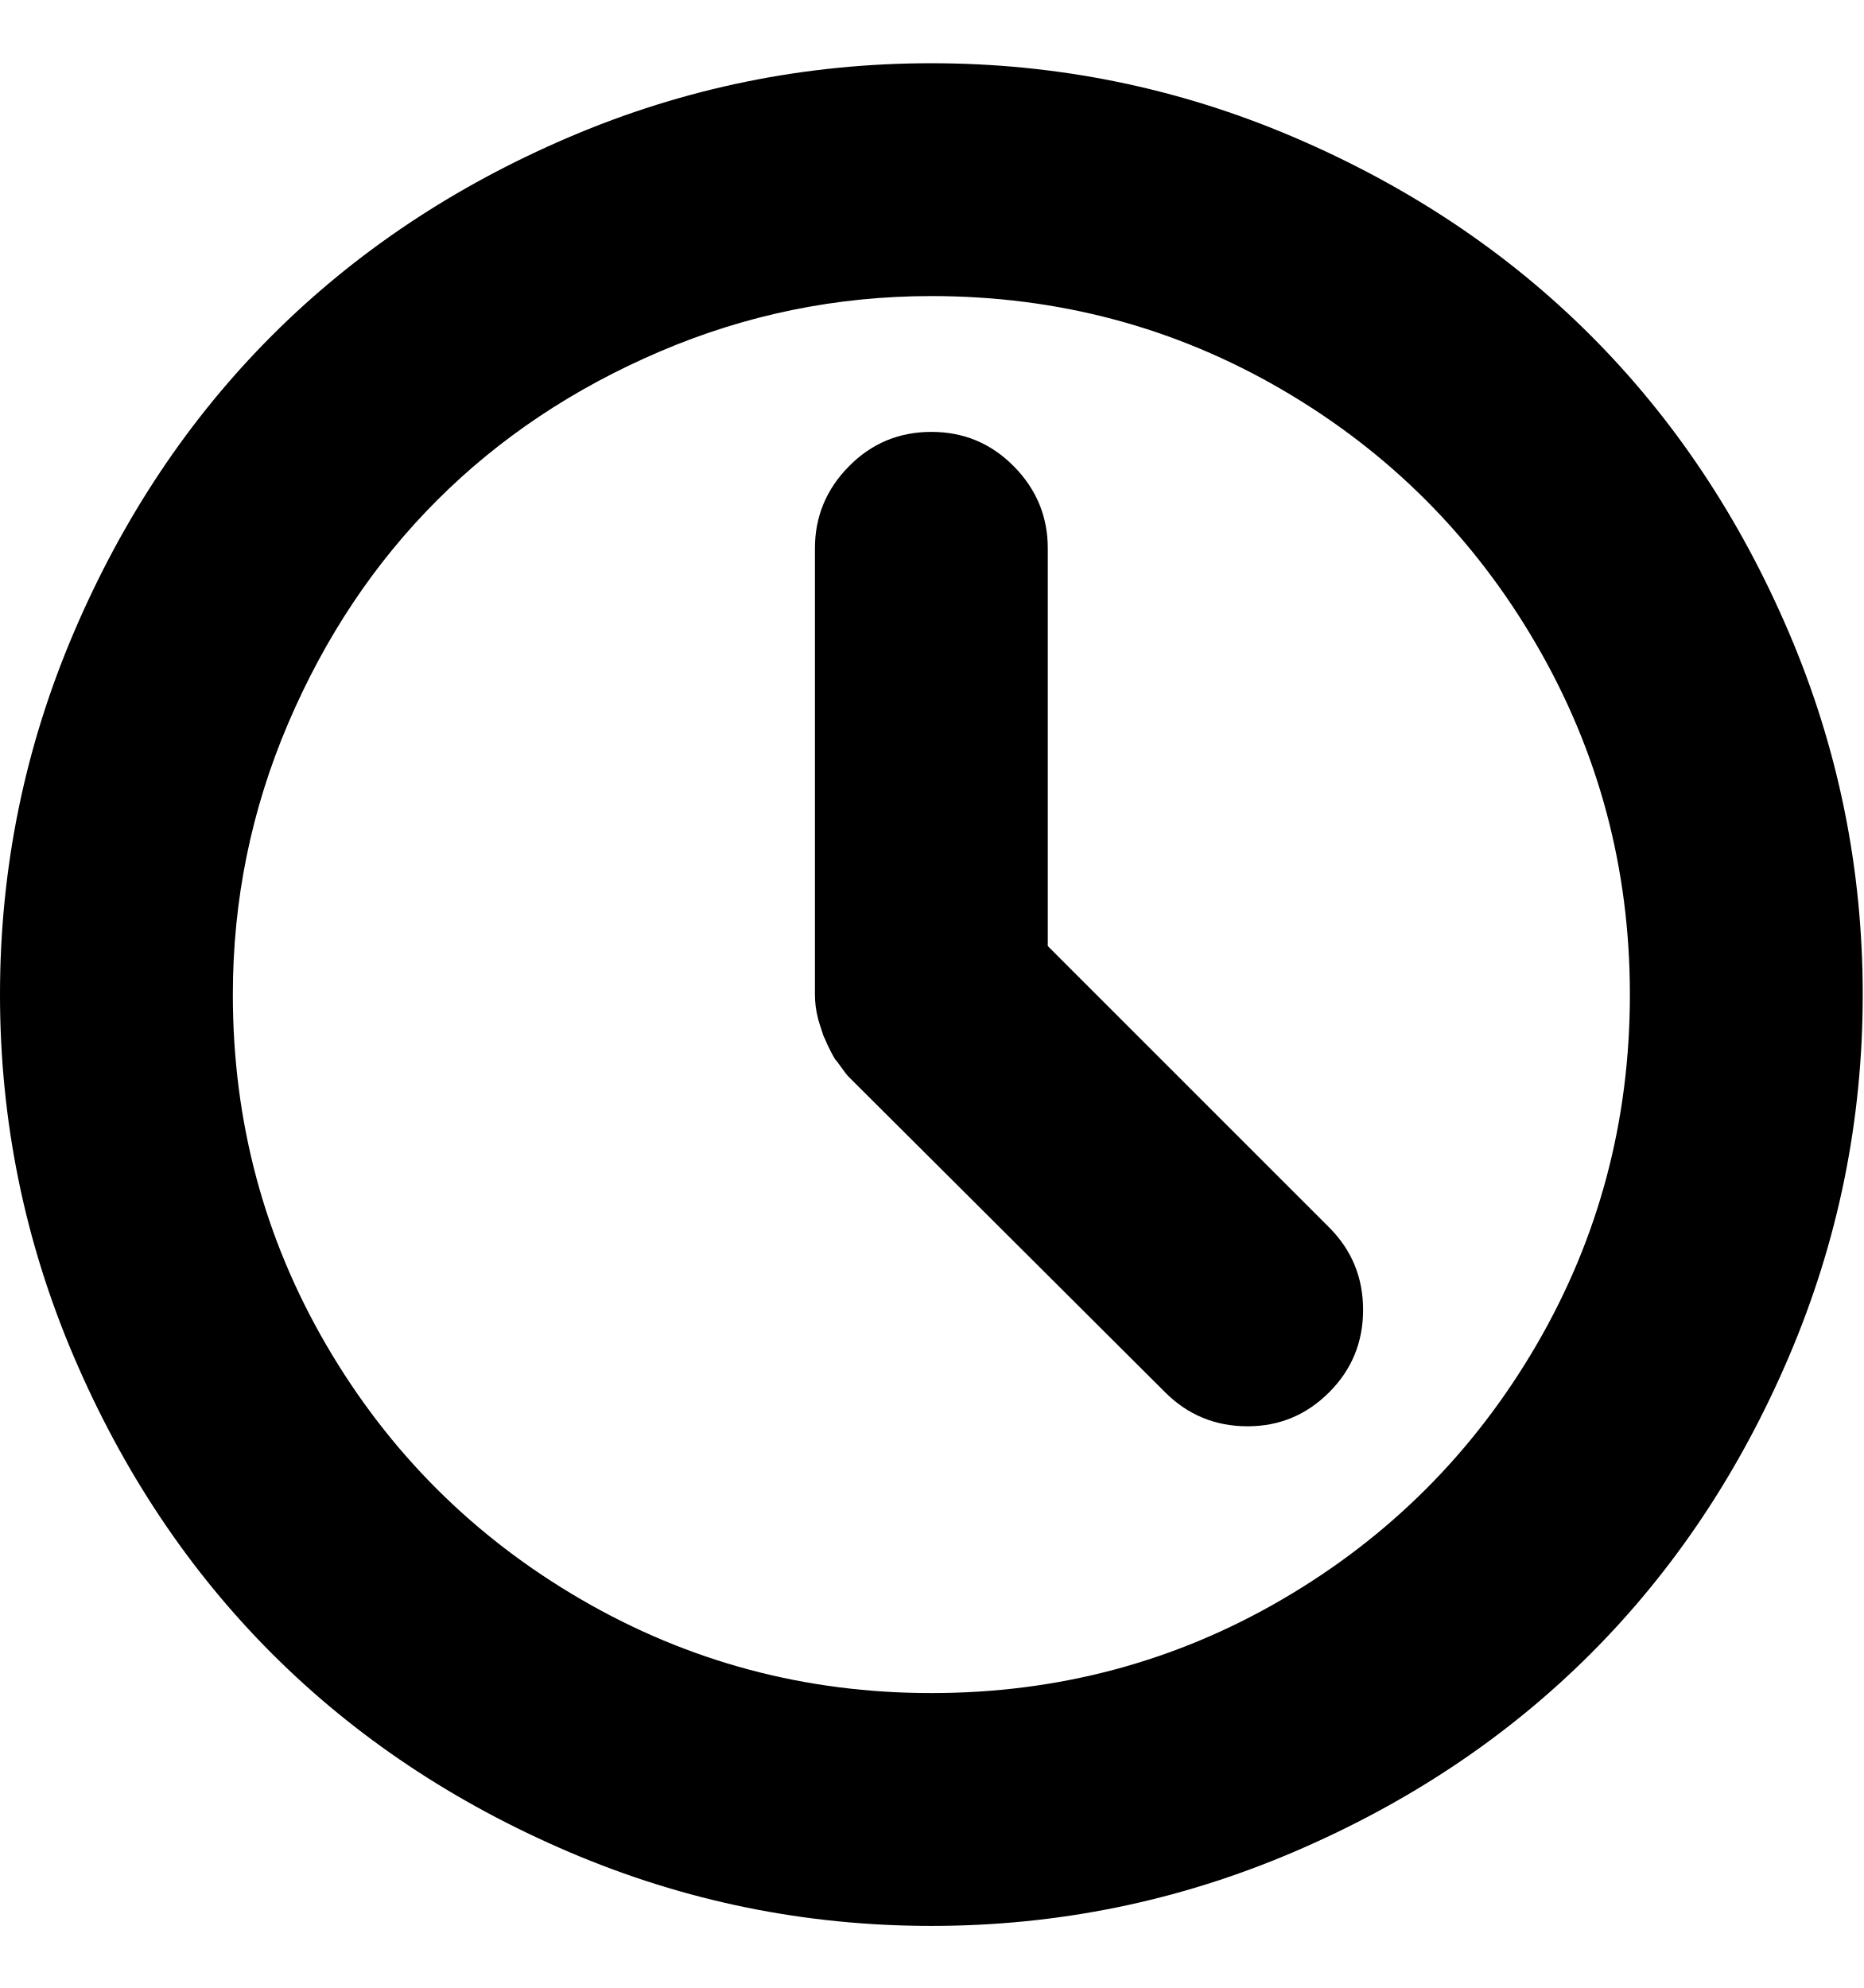
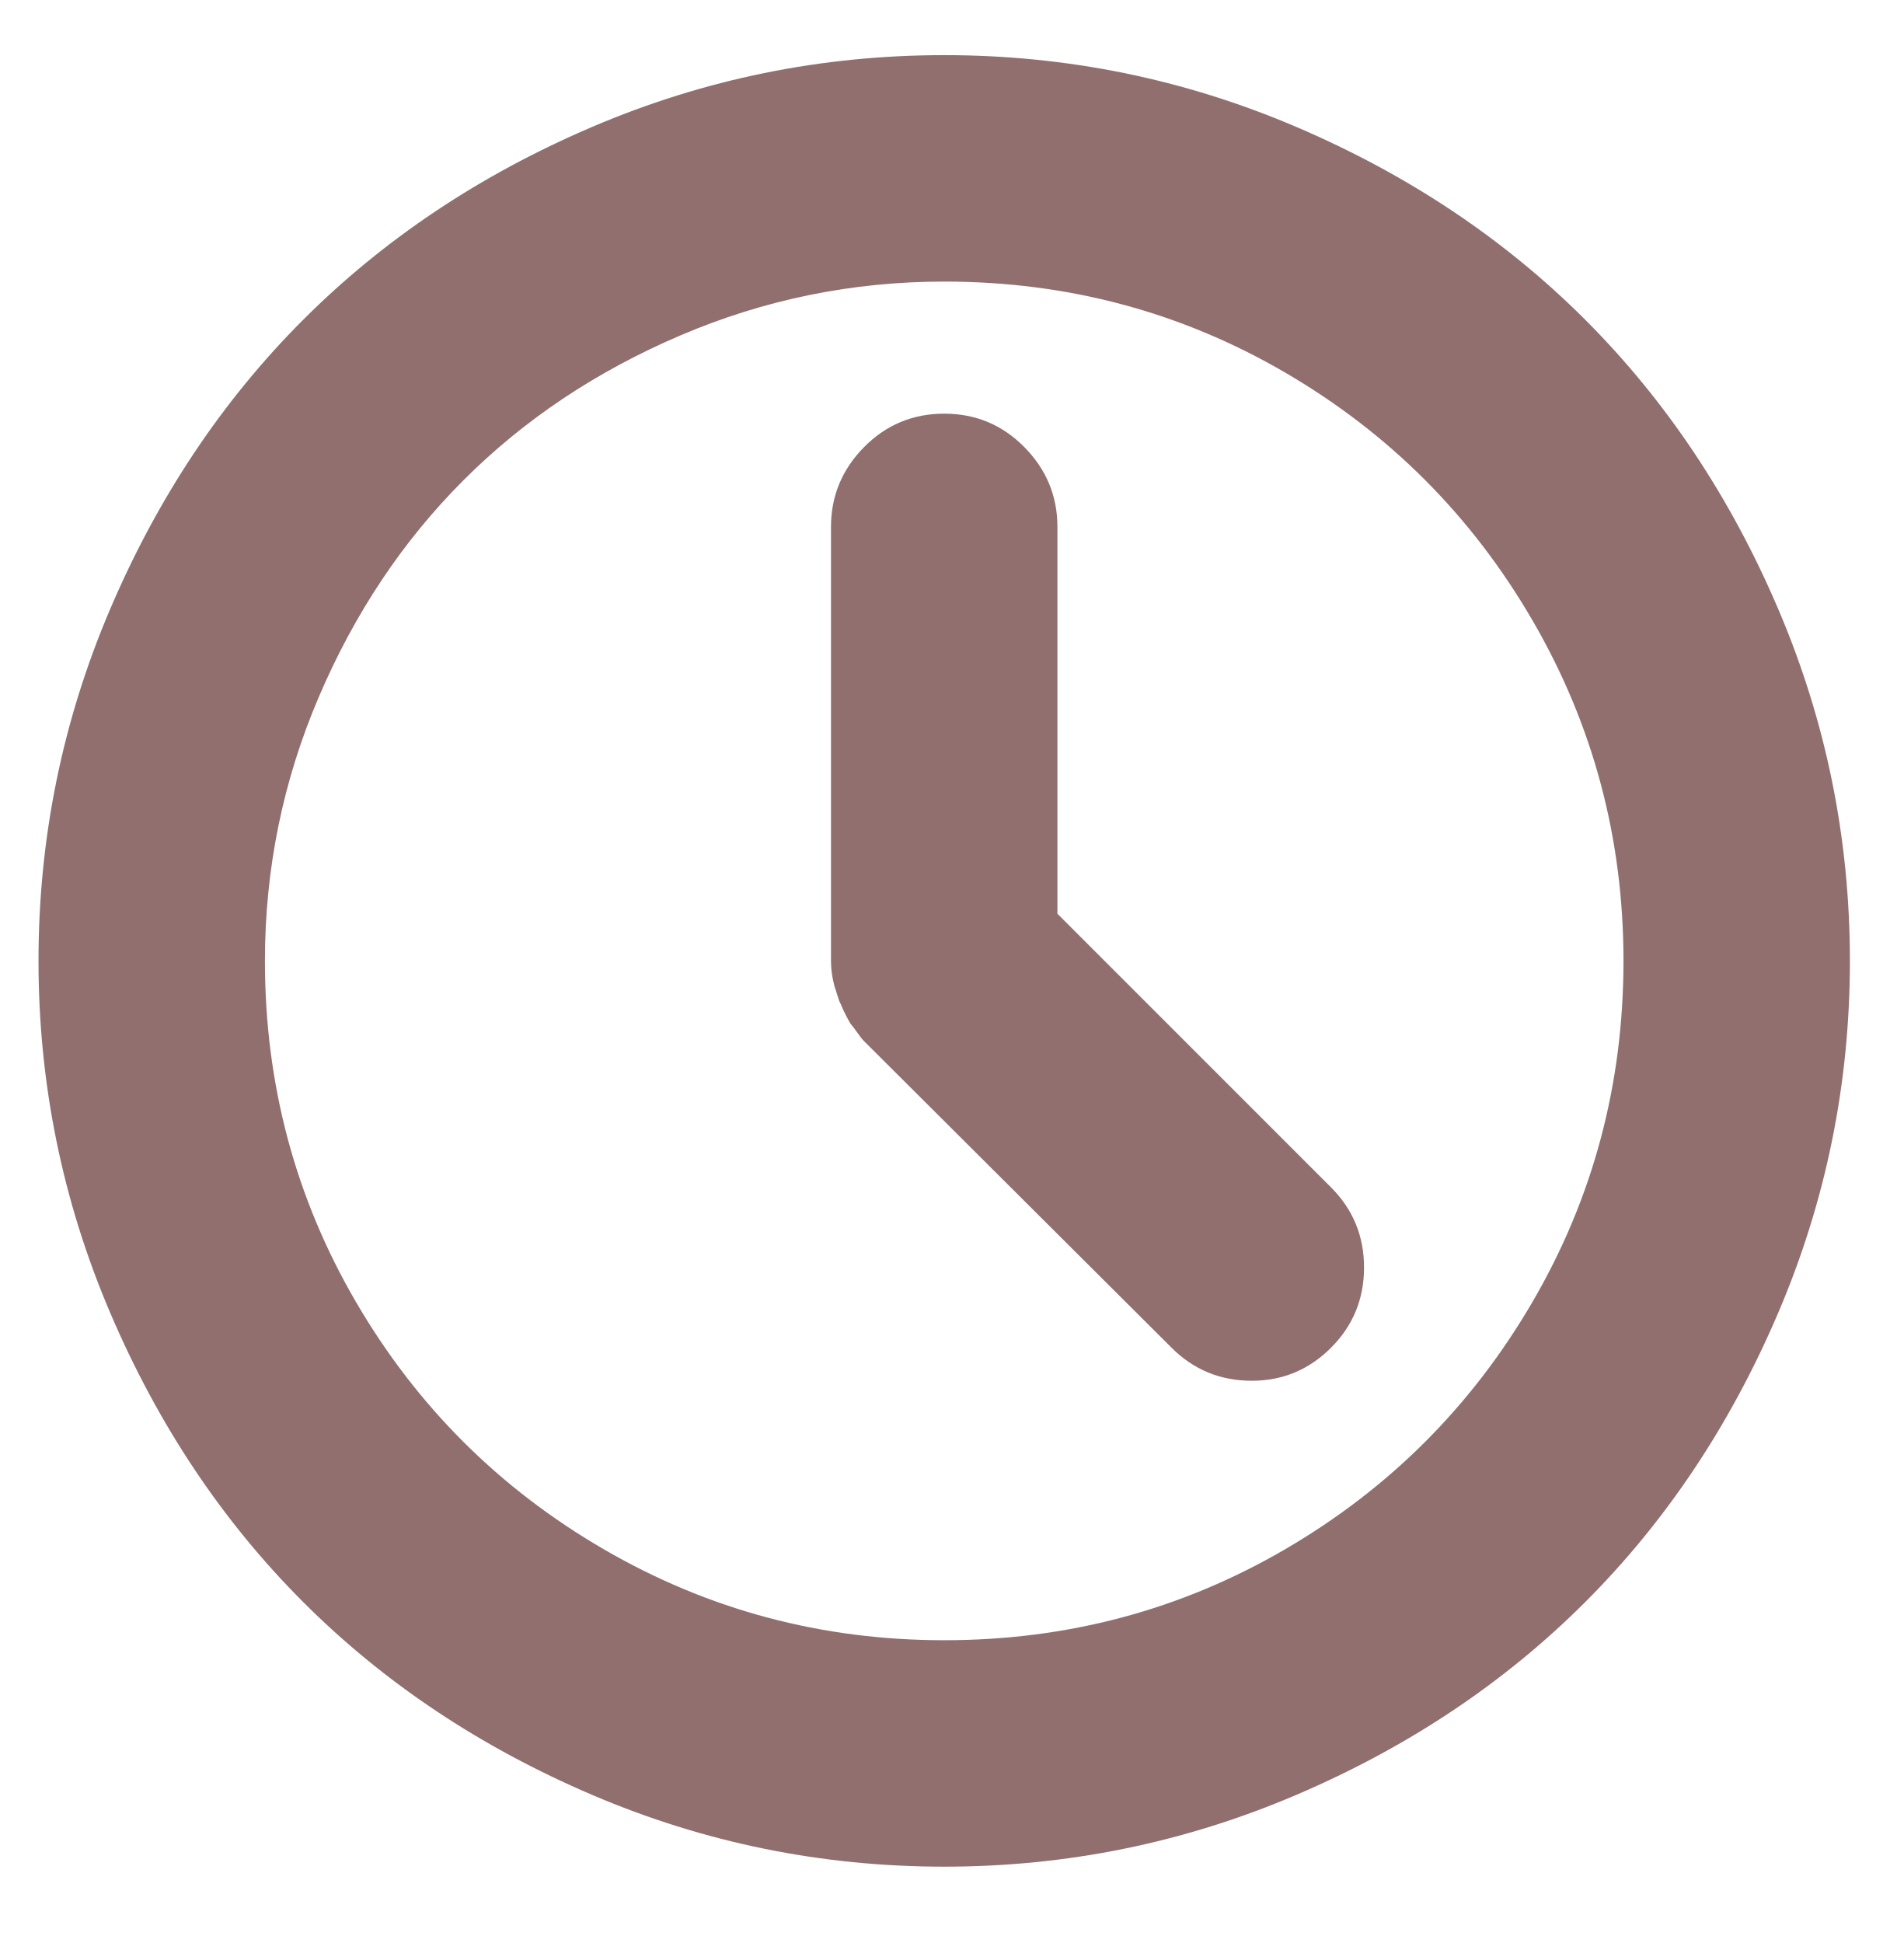
- <svg xmlns="http://www.w3.org/2000/svg" height="1000" width="937.5">
-   <path d="M0 500.288q0 -95.16 37.088 -182.024t99.796 -149.572 149.572 -99.796 182.024 -37.088 182.024 37.088 149.572 99.796 99.796 149.572 37.088 182.024 -37.088 182.024 -99.796 149.572 -149.572 99.796 -182.024 37.088 -182.024 -37.088 -149.572 -99.796 -99.796 -149.572 -37.088 -182.024zm117.12 0q0 95.648 47.092 176.412t128.1 127.856 176.168 47.092q95.648 0 176.412 -47.092t127.856 -127.856 47.092 -176.412q0 -95.16 -47.092 -176.168t-127.856 -128.1 -176.412 -47.092q-71.248 0 -136.396 27.816t-112.24 74.908 -74.908 112.24 -27.816 136.396zm292.8 0v-224.48q0 -23.912 17.08 -41.236t41.48 -17.324 41.48 17.324 17.08 41.236v200.08l141.52 141.52q17.08 17.08 17.08 41.48t-17.08 41.48 -40.992 17.08q-24.4 0 -41.48 -17.08l-159.088 -158.6q-1.464 -1.464 -3.66 -4.636t-3.172 -4.148q-.976 -1.464 -2.44 -4.392l-1.464 -2.928t-1.464 -3.416q-.488 -.488 -1.952 -5.368 -1.464 -4.392 -1.464 -4.88 -1.464 -5.856 -1.464 -11.712z" fill="#000000" />
+ <svg xmlns="http://www.w3.org/2000/svg" height="1000" width="980" id="svg3905" version="1.1">
+   <defs id="defs3911" />
+   <g id="g4811" transform="matrix(0.8435877,0,0,0.8680142,72.22133,53.5333)" style="fill:#ffa880;fill-opacity:1">
+     <path d="m -62.118,508.072 q 0,-109.089 43.748,-208.667 Q 25.377,199.826 99.346,127.94 173.314,56.053 275.776,13.536 q 102.462,-42.517 214.709,-42.517 112.248,0 214.709,42.517 102.462,42.517 176.43,114.403 73.968,71.887 117.716,171.465 43.748,99.578 43.748,208.667 0,109.089 -43.748,208.667 -43.748,99.578 -117.716,171.465 -73.968,71.887 -176.43,114.403 -102.462,42.517 -214.709,42.517 -112.247,0 -214.709,-42.517 Q 173.314,960.091 99.346,888.204 25.377,816.318 -18.37,716.739 -62.118,617.161 -62.118,508.072 z m 138.151,0 q 0,109.648 55.548,202.234 55.548,92.586 151.102,146.571 95.554,53.985 207.802,53.985 112.823,0 208.09,-53.985 95.266,-53.985 150.815,-146.571 55.548,-92.586 55.548,-202.234 0,-109.089 -55.548,-201.954 -55.548,-92.865 -150.815,-146.85 -95.266,-53.985 -208.09,-53.985 -84.042,0 -160.888,31.887 -76.846,31.887 -132.394,85.872 -55.548,53.985 -88.359,128.669 -32.811,74.684 -32.811,156.361 z m 345.377,0 V 250.734 q 0,-27.412 20.147,-47.272 20.147,-19.86 48.928,-19.86 28.781,0 48.928,19.86 20.147,19.86 20.147,47.272 v 229.366 l 166.932,162.235 q 20.147,19.58 20.147,47.551 0,27.971 -20.147,47.552 -20.147,19.58 -48.353,19.58 -28.781,0 -48.928,-19.58 L 441.556,555.624 q -1.727,-1.678 -4.317,-5.315 -2.59,-3.636 -3.742,-4.755 -1.151,-1.678 -2.878,-5.035 l -1.727,-3.357 q 0,0 -1.727,-3.916 -0.576,-0.559 -2.303,-6.154 -1.727,-5.035 -1.727,-5.594 -1.727,-6.713 -1.727,-13.426 z" id="path3978" style="fill:#916f6f" />
+   </g>
</svg>
